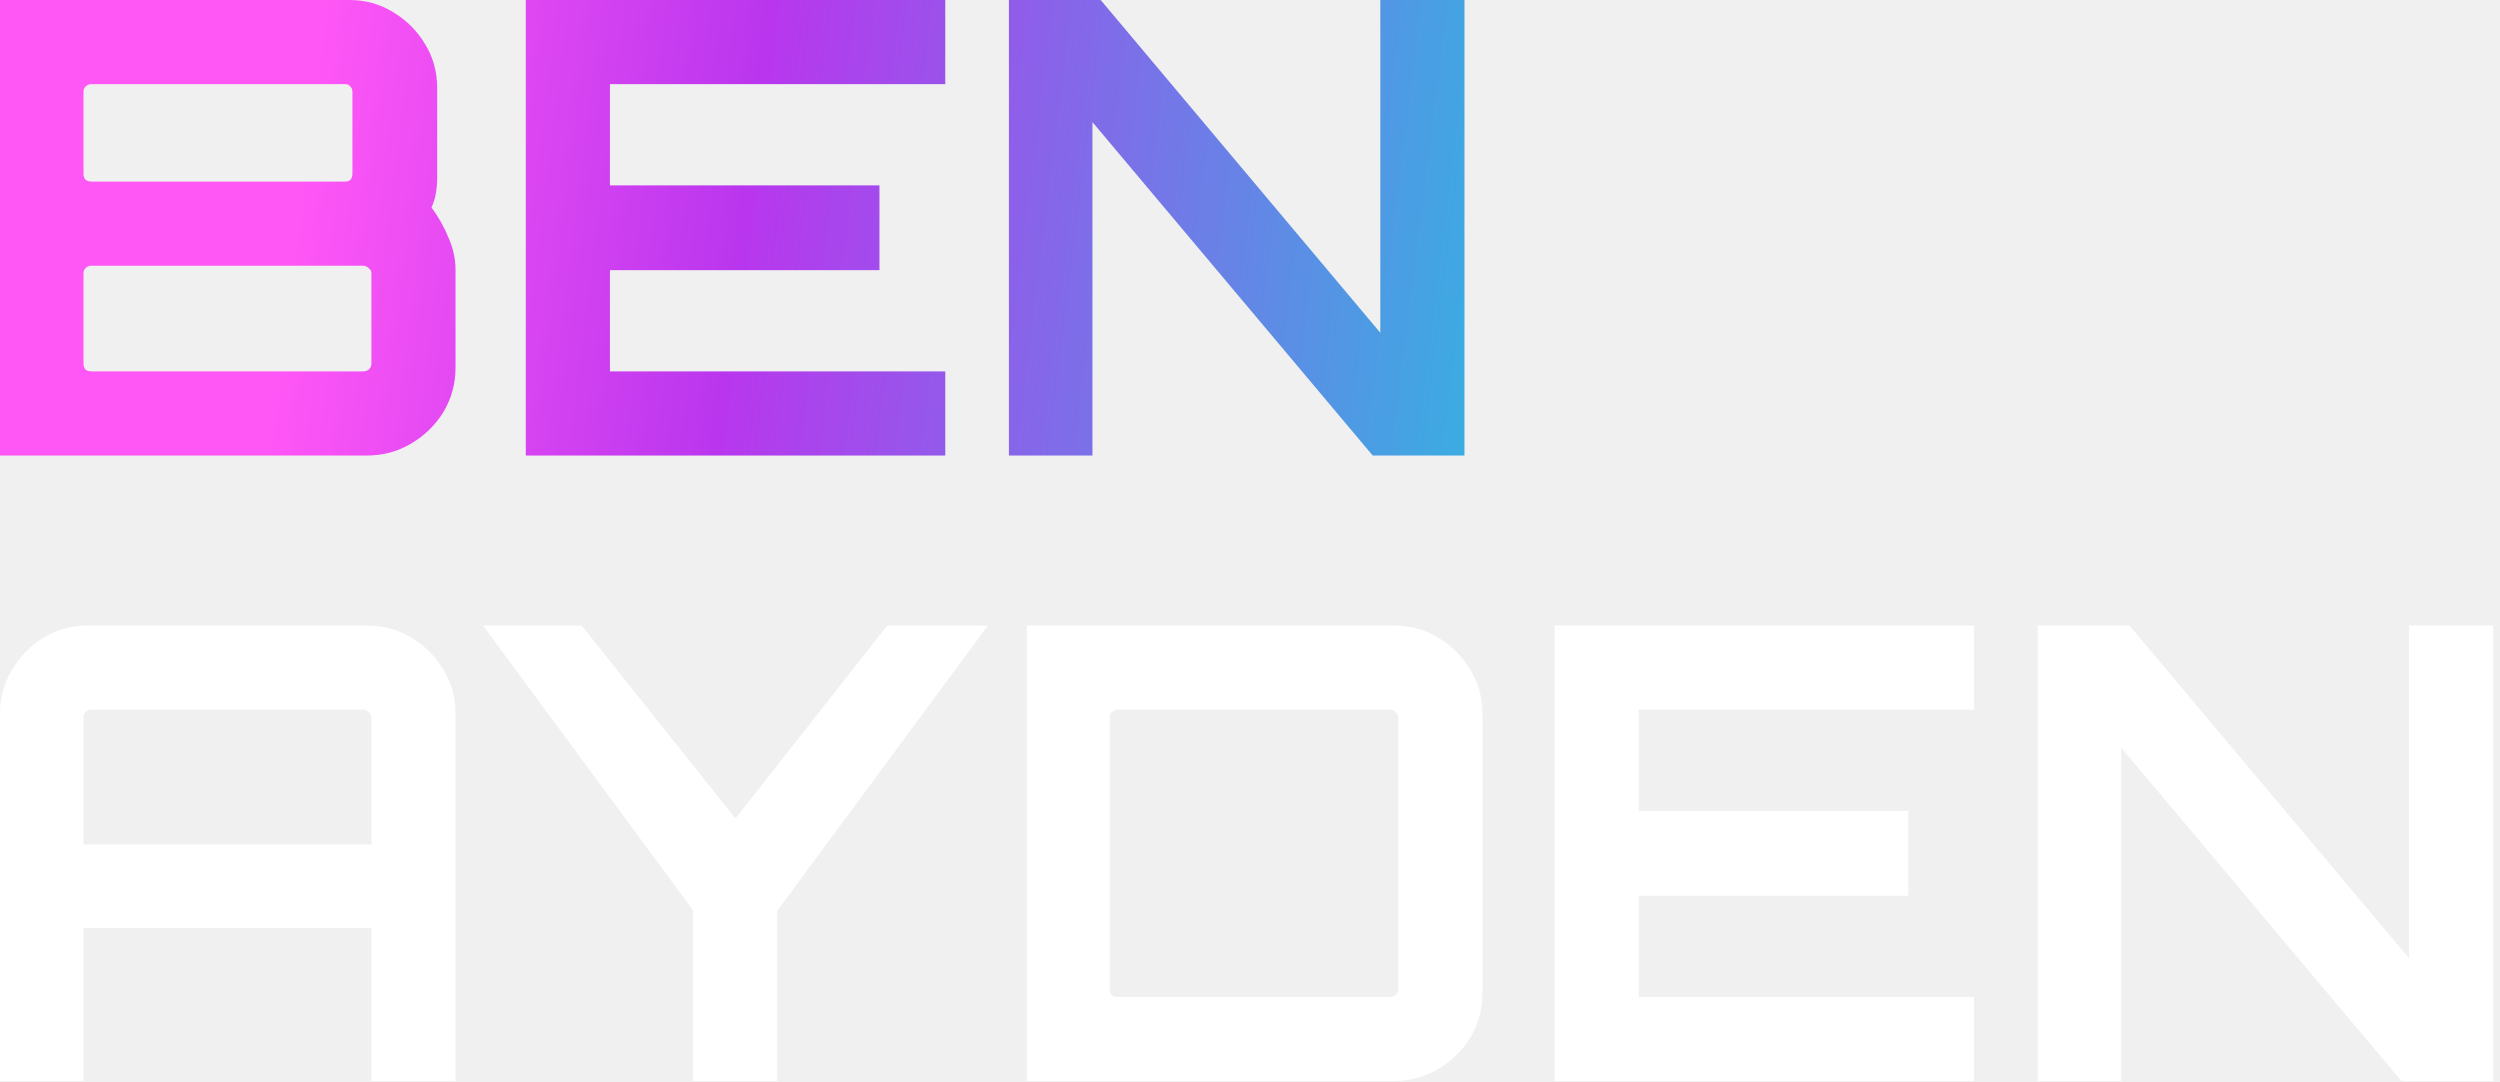
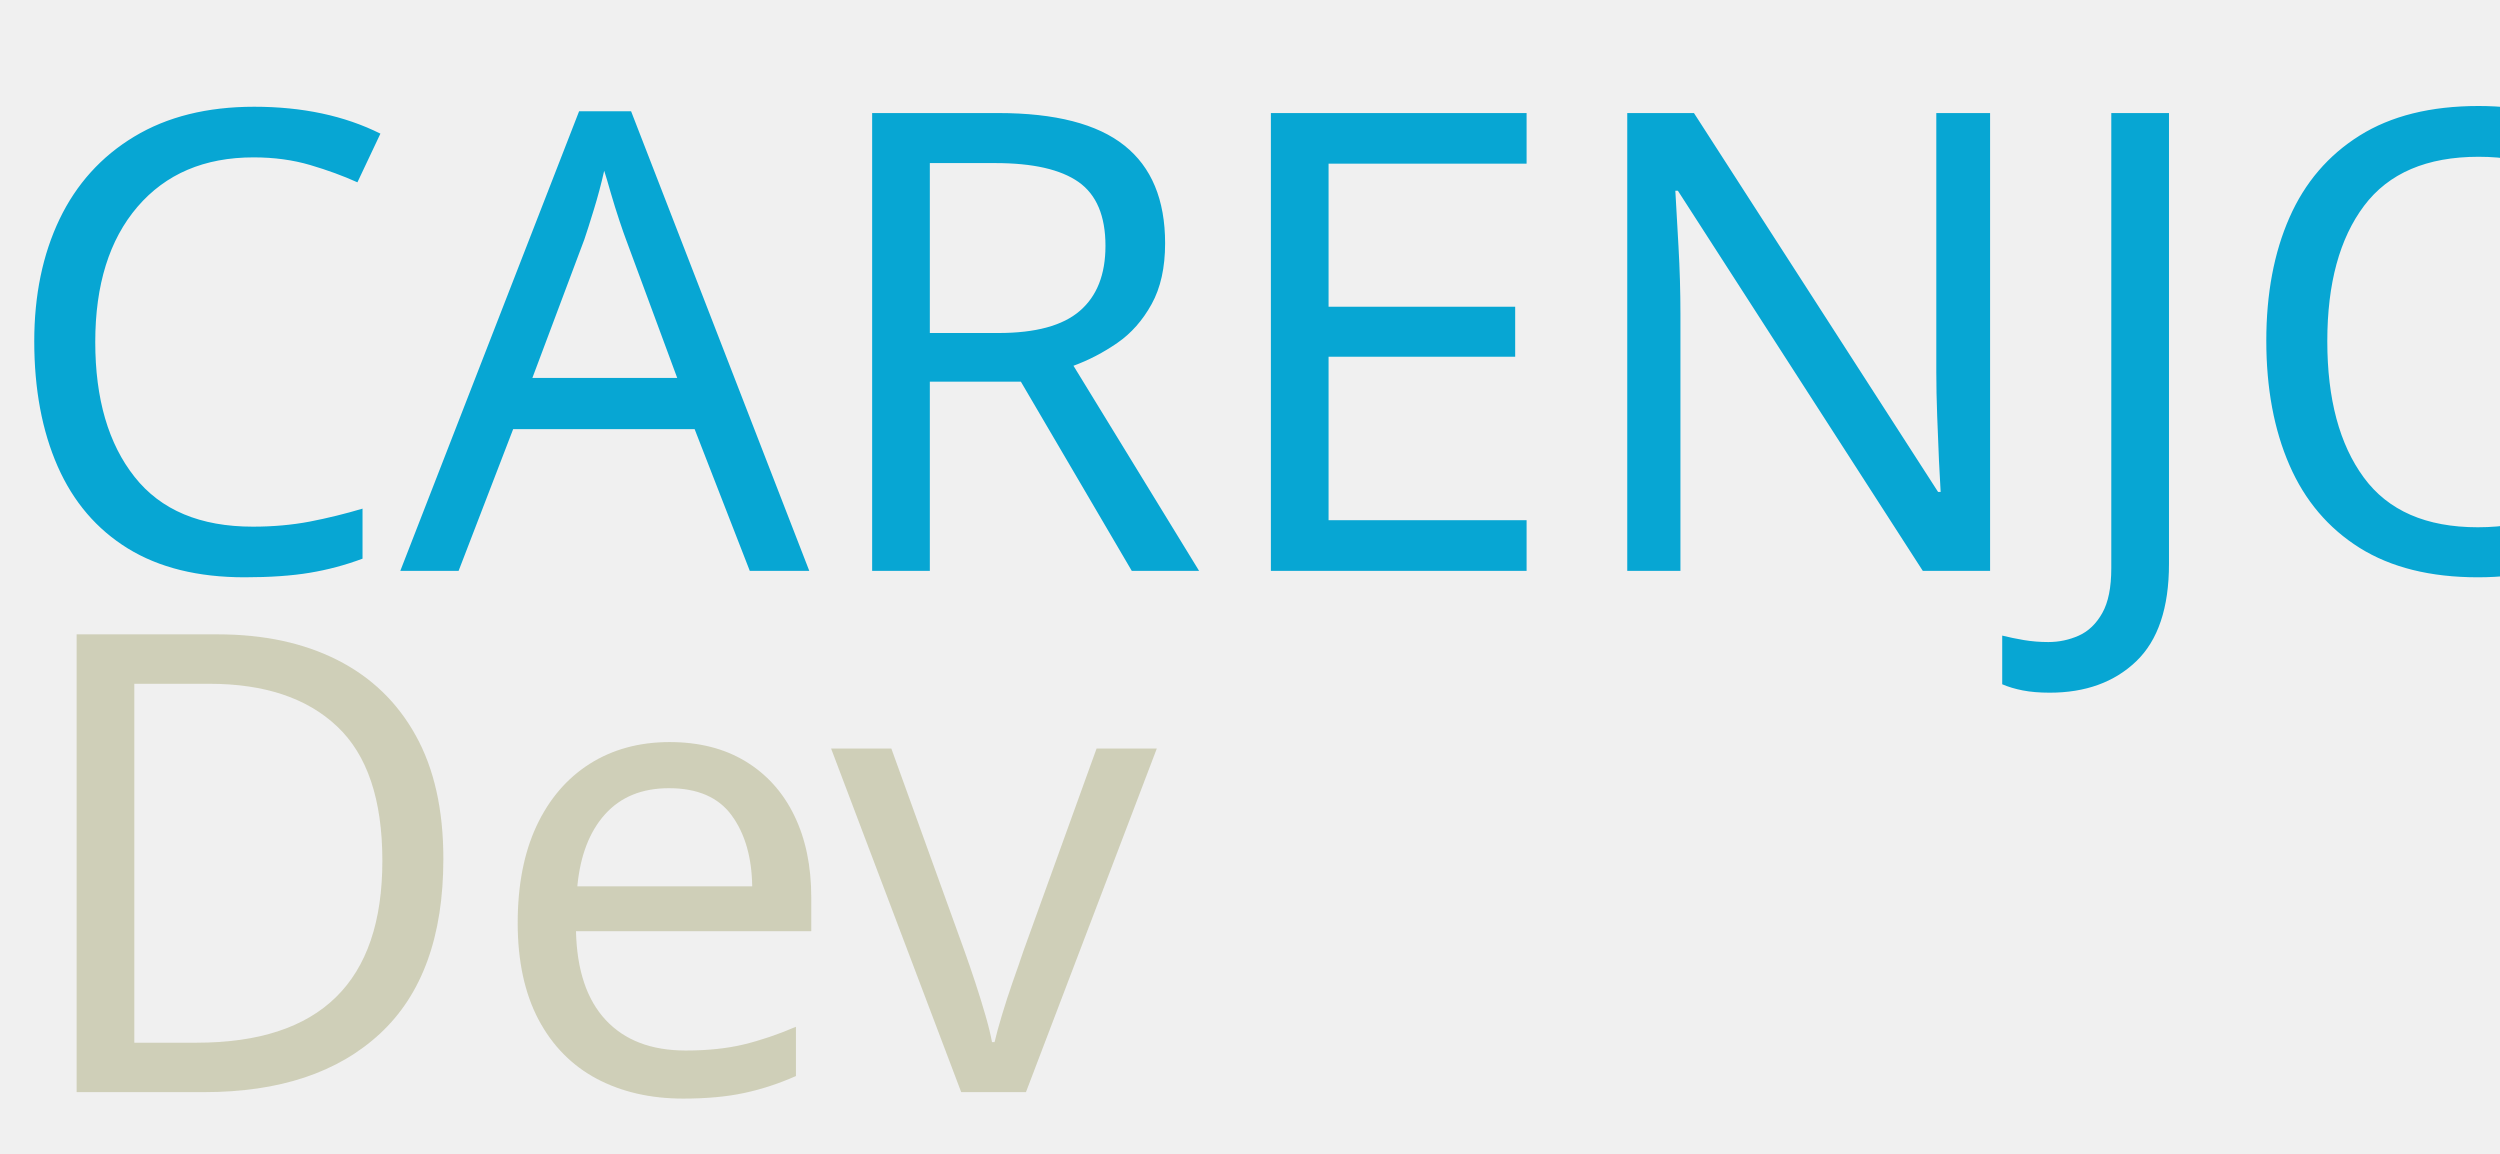
- <svg xmlns="http://www.w3.org/2000/svg" width="111" height="48" viewBox="0 0 111 48" fill="none">
-   <path d="M0 48V31.679C0 30.967 0.178 30.321 0.534 29.741C0.89 29.141 1.358 28.664 1.938 28.308C2.538 27.952 3.193 27.774 3.905 27.774H16.293C17.005 27.774 17.66 27.952 18.259 28.308C18.859 28.664 19.336 29.141 19.692 29.741C20.048 30.321 20.226 30.967 20.226 31.679V48H16.49V41.202H3.708V48H0ZM3.708 37.494H16.49V31.847C16.49 31.754 16.452 31.679 16.377 31.623C16.302 31.548 16.218 31.51 16.125 31.51H4.045C3.952 31.51 3.867 31.548 3.792 31.623C3.736 31.679 3.708 31.754 3.708 31.847V37.494Z" fill="white" />
-   <path d="M30.771 48V40.415L21.445 27.774H25.827L32.653 36.342L39.395 27.774H43.862L34.507 40.443V48H30.771Z" fill="white" />
-   <path d="M45.594 48V27.774H61.887C62.599 27.774 63.254 27.952 63.853 28.308C64.453 28.664 64.93 29.141 65.286 29.741C65.642 30.321 65.82 30.967 65.82 31.679V44.095C65.82 44.807 65.642 45.462 65.286 46.062C64.93 46.642 64.453 47.111 63.853 47.466C63.254 47.822 62.599 48 61.887 48H45.594ZM49.611 44.264H61.718C61.812 44.264 61.897 44.236 61.971 44.18C62.046 44.105 62.084 44.02 62.084 43.927V31.847C62.084 31.754 62.046 31.679 61.971 31.623C61.897 31.548 61.812 31.51 61.718 31.51H49.611C49.517 31.51 49.433 31.548 49.358 31.623C49.302 31.679 49.274 31.754 49.274 31.847V43.927C49.274 44.02 49.302 44.105 49.358 44.18C49.433 44.236 49.517 44.264 49.611 44.264Z" fill="white" />
-   <path d="M69.022 48V27.774H87.647V31.51H72.758V36.005H84.725V39.769H72.758V44.264H87.647V48H69.022Z" fill="white" />
-   <path d="M90.473 48V27.774H94.547L106.963 42.55V27.774H110.699V48H106.626L94.181 33.196V48H90.473Z" fill="white" />
-   <path d="M0 20.226V0H15.507C16.218 0 16.864 0.178 17.445 0.534C18.044 0.89 18.522 1.367 18.878 1.966C19.233 2.547 19.411 3.193 19.411 3.905V7.866C19.411 8.109 19.393 8.343 19.355 8.568C19.318 8.793 19.252 9.008 19.159 9.214C19.477 9.645 19.73 10.094 19.917 10.562C20.123 11.031 20.226 11.499 20.226 11.967V16.321C20.226 17.033 20.048 17.688 19.692 18.288C19.336 18.868 18.859 19.336 18.259 19.692C17.66 20.048 17.005 20.226 16.293 20.226H0ZM4.045 16.49H16.125C16.218 16.49 16.302 16.462 16.377 16.405C16.452 16.331 16.49 16.246 16.49 16.153V12.136C16.49 12.042 16.452 11.967 16.377 11.911C16.302 11.836 16.218 11.799 16.125 11.799H4.045C3.952 11.799 3.867 11.836 3.792 11.911C3.736 11.967 3.708 12.042 3.708 12.136V16.153C3.708 16.246 3.736 16.331 3.792 16.405C3.867 16.462 3.952 16.49 4.045 16.49ZM4.045 8.062H15.338C15.432 8.062 15.507 8.034 15.563 7.978C15.619 7.903 15.647 7.819 15.647 7.725V4.073C15.647 3.98 15.619 3.905 15.563 3.849C15.507 3.774 15.432 3.736 15.338 3.736H4.045C3.952 3.736 3.867 3.774 3.792 3.849C3.736 3.905 3.708 3.98 3.708 4.073V7.725C3.708 7.819 3.736 7.903 3.792 7.978C3.867 8.034 3.952 8.062 4.045 8.062Z" fill="url(#paint0_linear_994_94)" />
-   <path d="M23.345 20.226V0H41.97V3.736H27.081V8.231H39.048V11.995H27.081V16.49H41.97V20.226H23.345Z" fill="url(#paint1_linear_994_94)" />
-   <path d="M44.796 20.226V0H48.87L61.286 14.776V0H65.022V20.226H60.949L48.505 5.422V20.226H44.796Z" fill="url(#paint2_linear_994_94)" />
+ <svg xmlns="http://www.w3.org/2000/svg" width="260" height="120" viewBox="815 648.5 260 120">
  <defs>
-     <linearGradient id="paint0_linear_994_94" x1="0" y1="0" x2="77.846" y2="9.738" gradientUnits="userSpaceOnUse">
-       <stop offset="0.183" stop-color="#FF56F6" />
-       <stop offset="0.433" stop-color="#B936EE" />
-       <stop offset="0.854" stop-color="#3BACE2" />
-       <stop offset="1" stop-color="#406AFF" />
-     </linearGradient>
-     <linearGradient id="paint1_linear_994_94" x1="0" y1="0" x2="77.846" y2="9.738" gradientUnits="userSpaceOnUse">
-       <stop offset="0.183" stop-color="#FF56F6" />
-       <stop offset="0.433" stop-color="#B936EE" />
-       <stop offset="0.854" stop-color="#3BACE2" />
-       <stop offset="1" stop-color="#406AFF" />
-     </linearGradient>
-     <linearGradient id="paint2_linear_994_94" x1="0" y1="0" x2="77.846" y2="9.738" gradientUnits="userSpaceOnUse">
-       <stop offset="0.183" stop-color="#FF56F6" />
-       <stop offset="0.433" stop-color="#B936EE" />
-       <stop offset="0.854" stop-color="#3BACE2" />
-       <stop offset="1" stop-color="#406AFF" />
-     </linearGradient>
+     <style>
+       .cls-1, .cls-2 {
+         font-size: 66.667px;
+         font-family: Impact;
+       }
+ 
+       .cls-1 {
+         fill: #07a6d3;
+       }
+ 
+       .cls-2 {
+          fill: #cfcfb8;
+       }
+     </style>
  </defs>
+   <text id="CARENJOT" class="cls-1" x="814.499" y="707.867">CARENJOT</text>
+   <text id="Dev" class="cls-2" x="816.501" y="762.082">Dev</text>
</svg>
